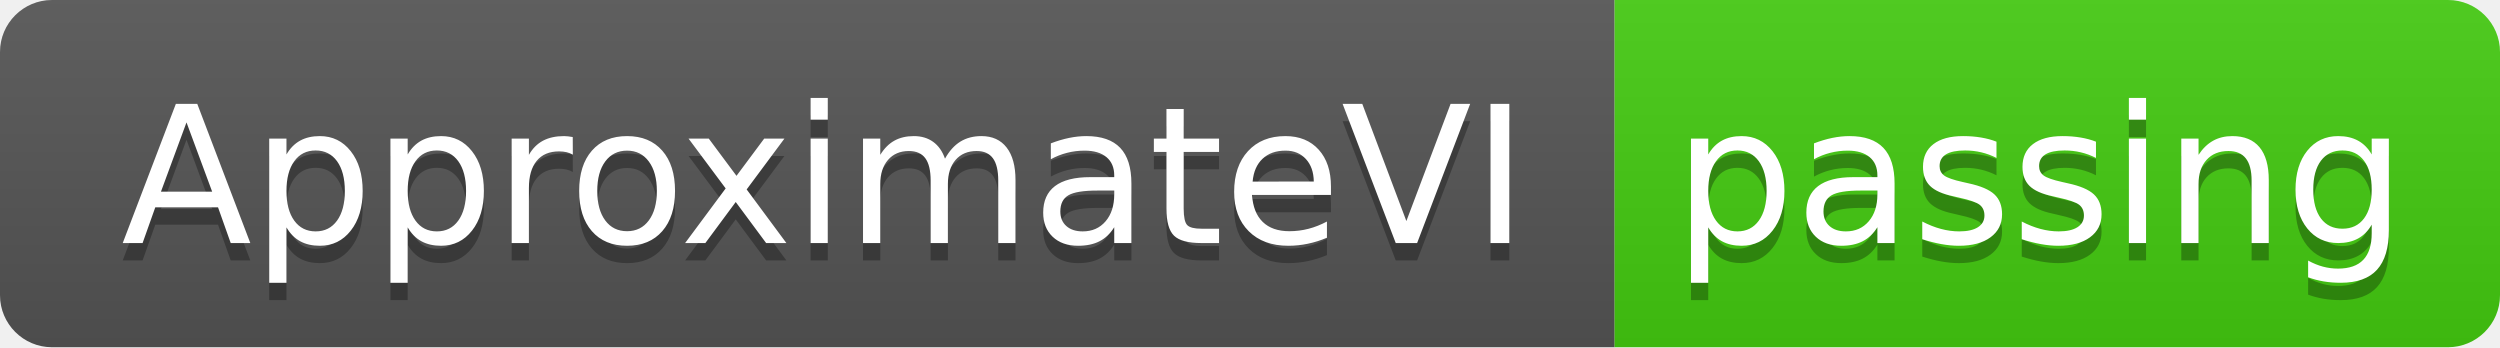
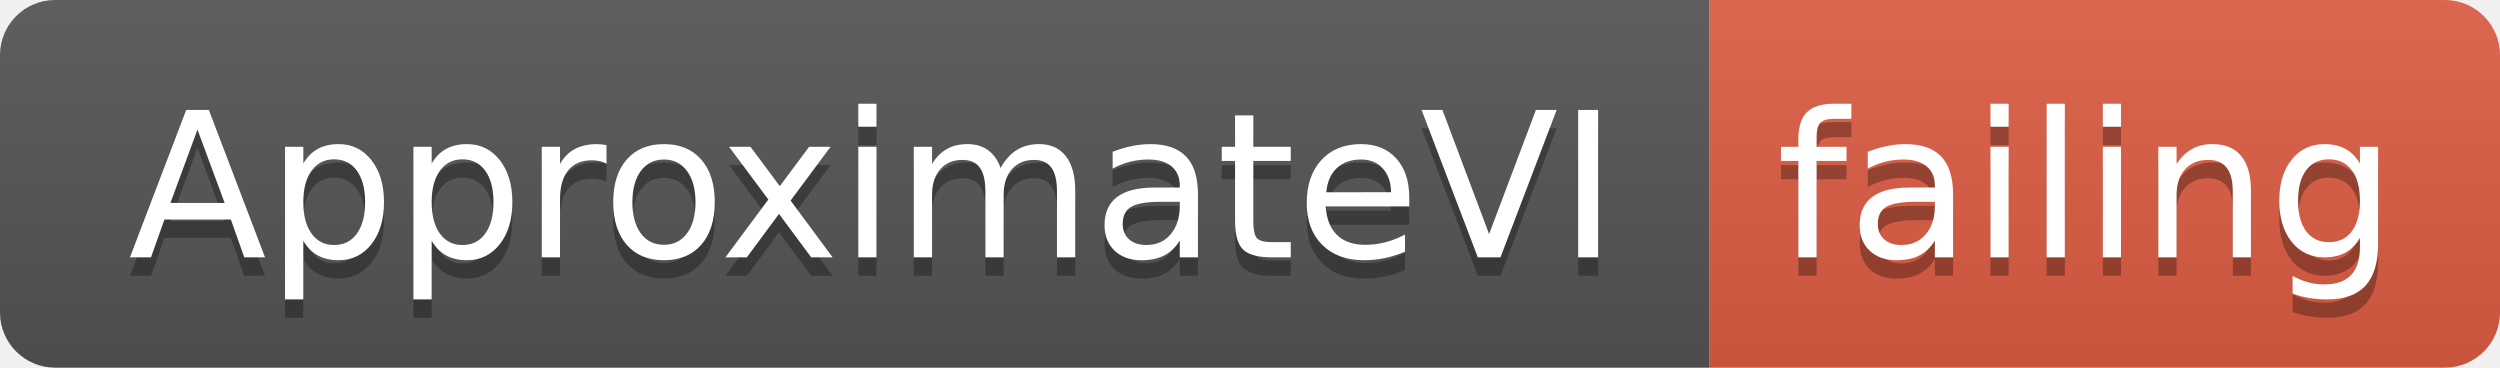
- <svg xmlns="http://www.w3.org/2000/svg" width="144" height="20">
+ <svg xmlns="http://www.w3.org/2000/svg" width="136" height="20">
  <linearGradient id="smooth" x2="0" y2="100%">
    <stop offset="0" stop-color="#bbb" stop-opacity=".1" />
    <stop offset="1" stop-opacity=".1" />
  </linearGradient>
  <clipPath id="round">
-     <rect width="144" height="20" rx="3" fill="#fff" />
+     <rect width="136" height="20" rx="3" fill="#fff" />
  </clipPath>
  <g clip-path="url(#round)">
    <rect width="93" height="20" fill="#555" />
-     <rect x="93" width="51" height="20" fill="#4c1" />
-     <rect width="144" height="20" fill="url(#smooth)" />
+     <rect x="93" width="43" height="20" fill="#e05d44" />
+     <rect width="136" height="20" fill="url(#smooth)" />
  </g>
  <g fill="#fff" text-anchor="middle" font-family="DejaVu Sans,Verdana,Geneva,sans-serif" font-size="110">
    <text x="475" y="150" fill="#010101" fill-opacity=".3" transform="scale(0.1)" textLength="830" lengthAdjust="spacing">ApproximateVI</text>
    <text x="475" y="140" transform="scale(0.1)" textLength="830" lengthAdjust="spacing">ApproximateVI</text>
-     <text x="1175" y="150" fill="#010101" fill-opacity=".3" transform="scale(0.1)" textLength="410" lengthAdjust="spacing">passing</text>
-     <text x="1175" y="140" transform="scale(0.1)" textLength="410" lengthAdjust="spacing">passing</text>
+     <text x="1135" y="150" fill="#010101" fill-opacity=".3" transform="scale(0.1)" textLength="330" lengthAdjust="spacing">failing</text>
+     <text x="1135" y="140" transform="scale(0.1)" textLength="330" lengthAdjust="spacing">failing</text>
  </g>
</svg>
